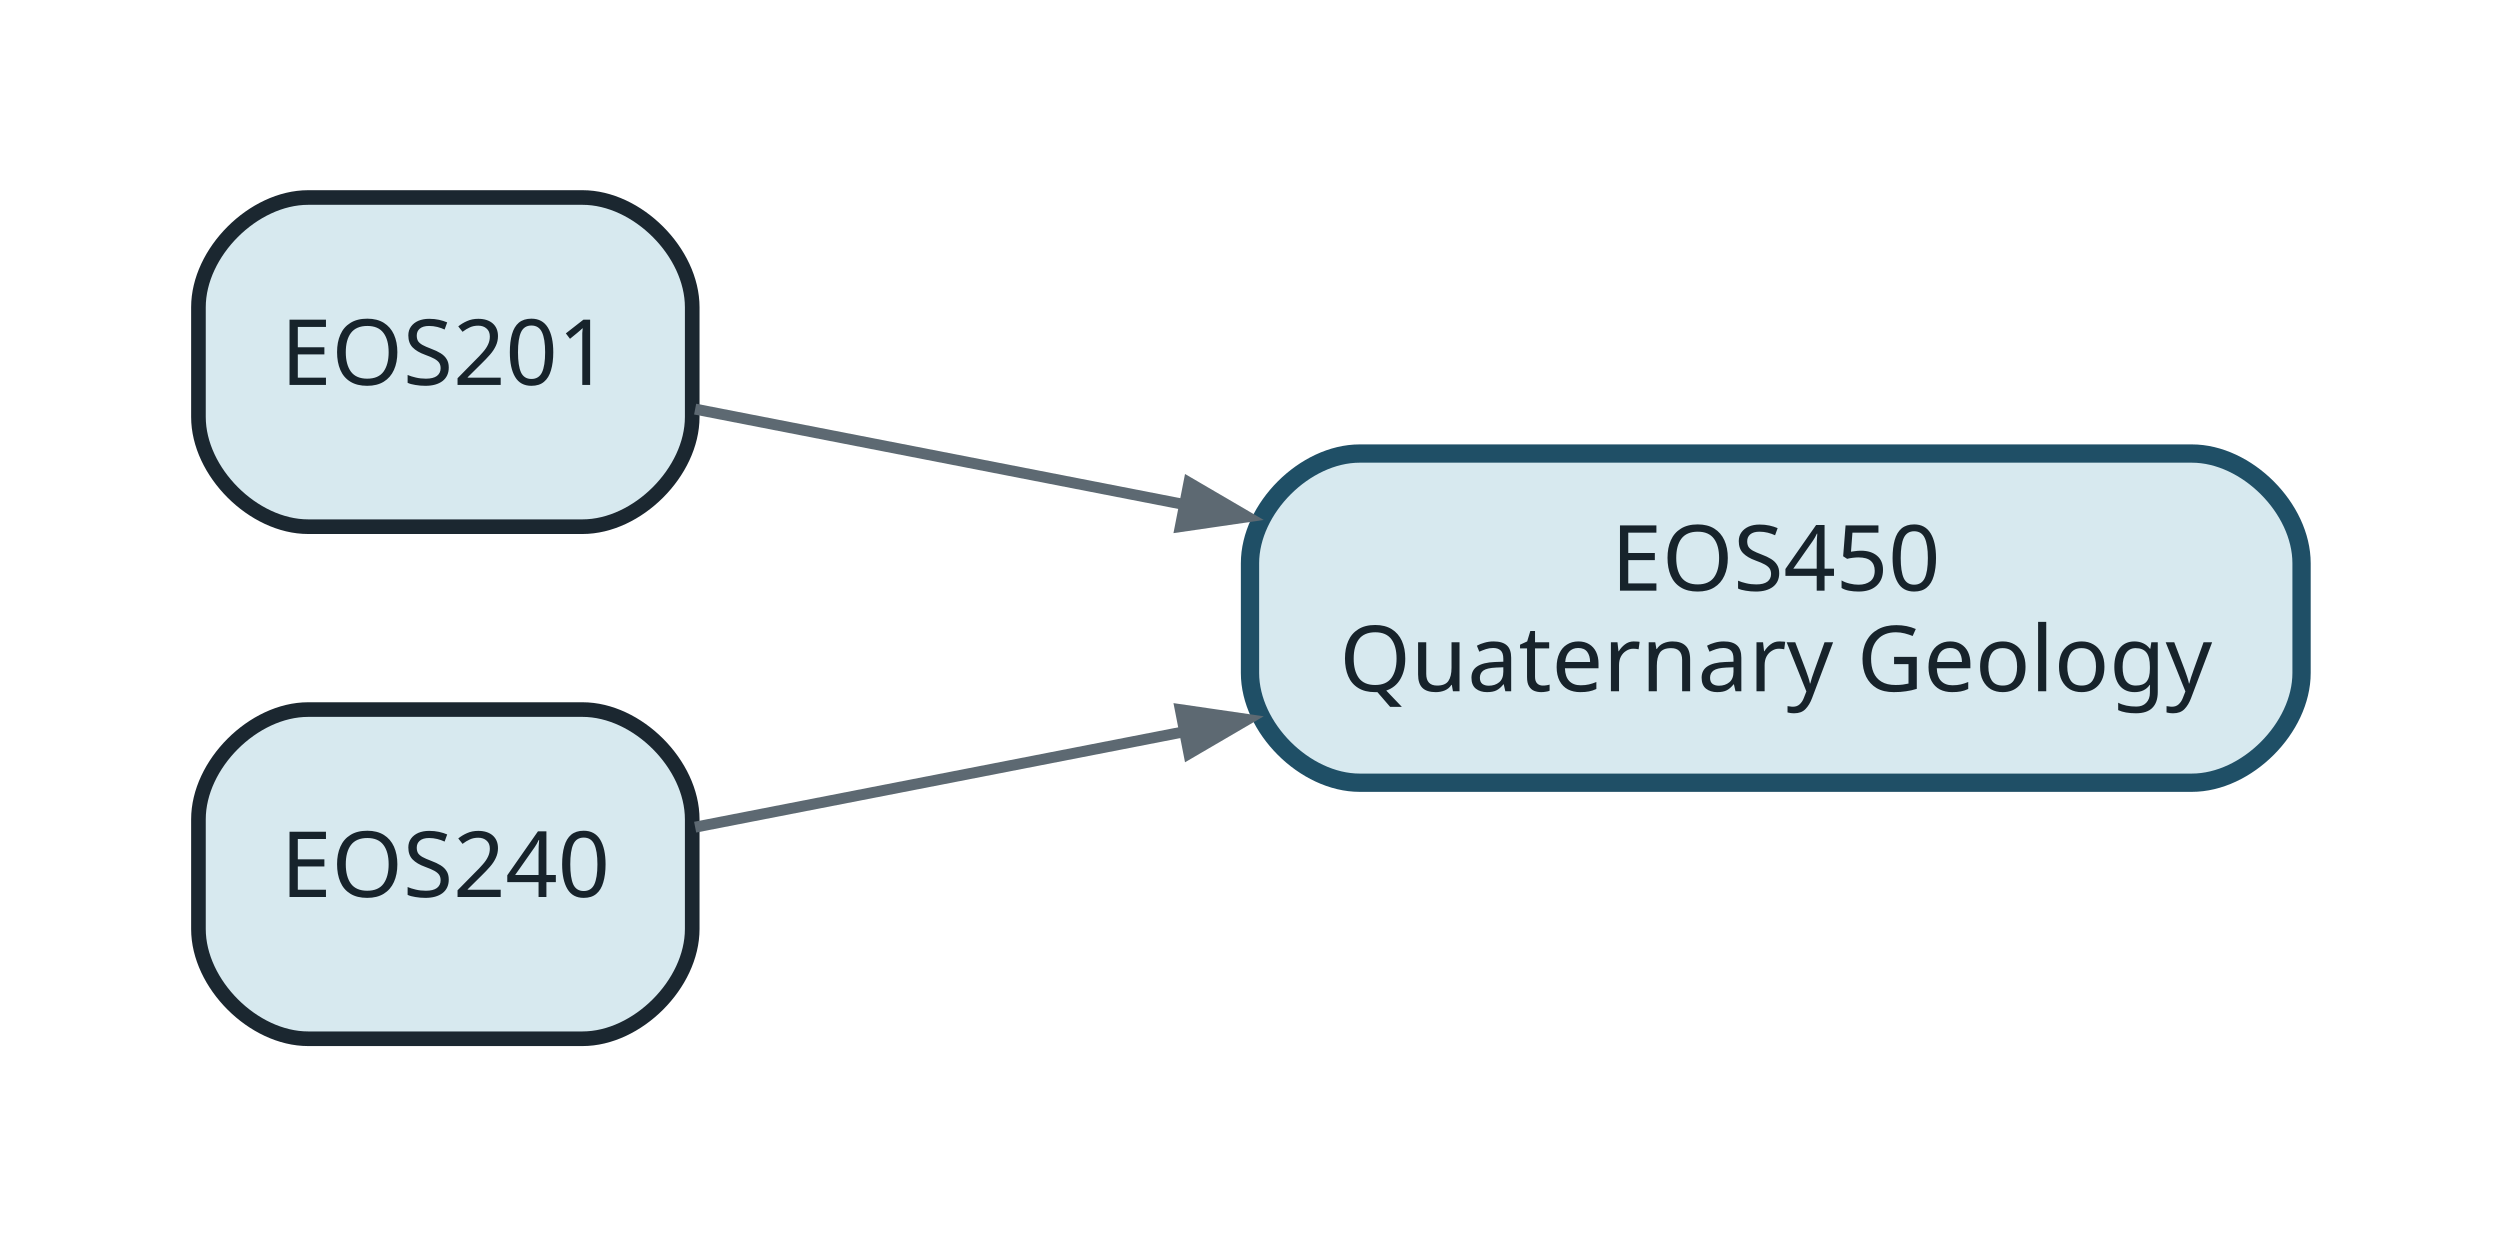
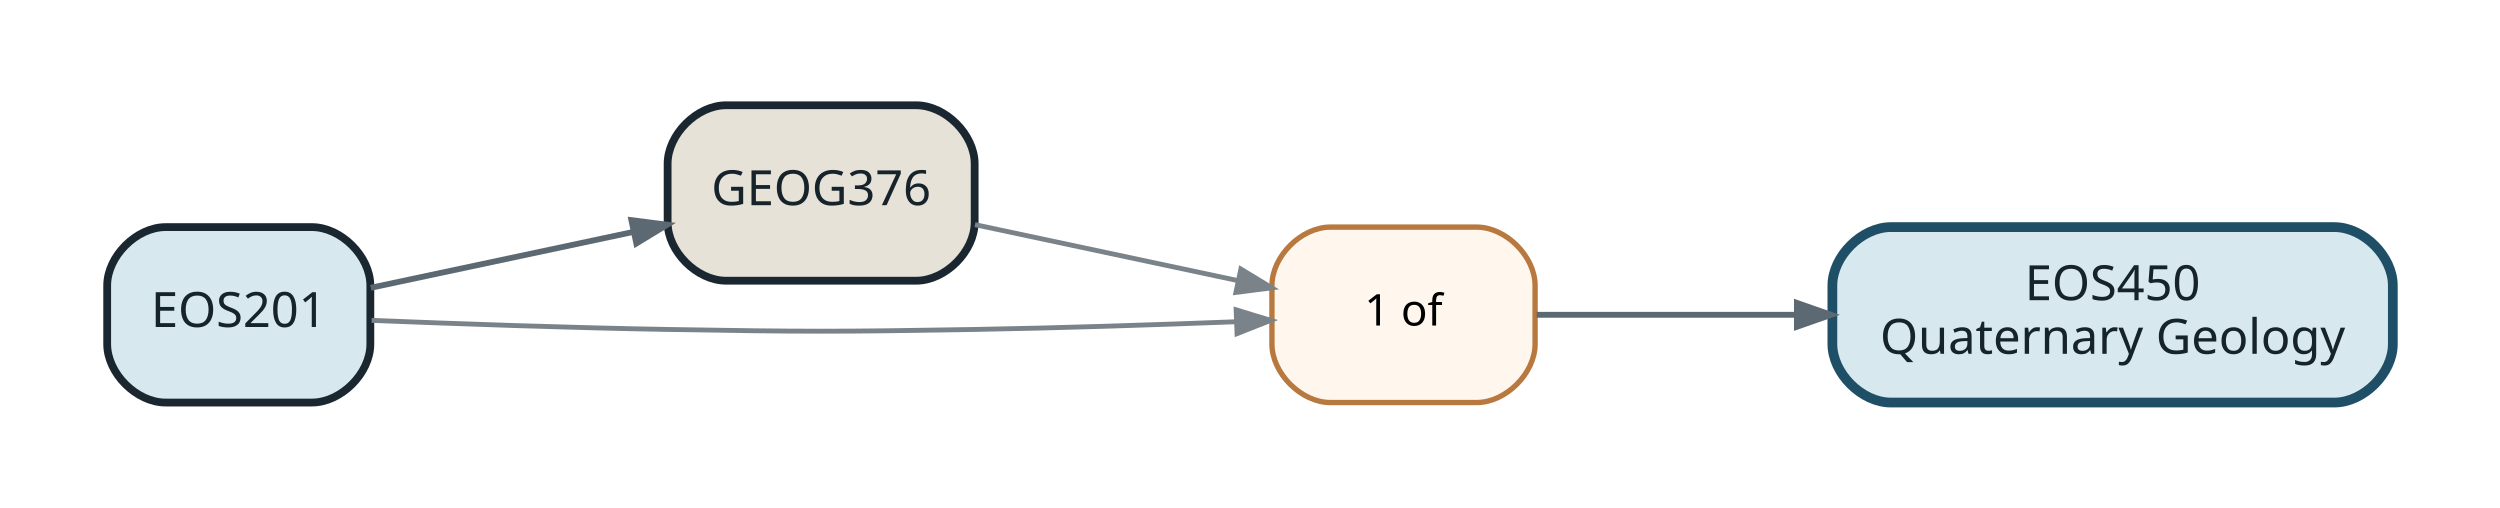
- <svg xmlns="http://www.w3.org/2000/svg" xmlns:xlink="http://www.w3.org/1999/xlink" width="273pt" height="135pt" viewBox="0.00 0.00 273.20 135.20">
-   <g id="graph0" class="graph" transform="scale(1 1) rotate(0) translate(21.6 113.6)">
+ <svg xmlns="http://www.w3.org/2000/svg" xmlns:xlink="http://www.w3.org/1999/xlink" width="512pt" height="104pt" viewBox="0.00 0.00 512.20 104.20">
+   <g id="graph0" class="graph" transform="scale(1 1) rotate(0) translate(21.6 82.6)">
    <g id="node1" class="node">
      <g id="a_node1">
        <a xlink:href="../../../courses/EOS201.html" xlink:title="EOS201: Sedimentary Geology" target="_top">
-           <path fill="#d7e9ef" stroke="#1b2730" stroke-width="1.6" d="M42,-92C42,-92 12,-92 12,-92 6,-92 0,-86 0,-80 0,-80 0,-68 0,-68 0,-62 6,-56 12,-56 12,-56 42,-56 42,-56 48,-56 54,-62 54,-68 54,-68 54,-80 54,-80 54,-86 48,-92 42,-92" />
-           <text text-anchor="middle" x="27" y="-71.5" font-family="Avenir Next" font-size="10.00" fill="#17232b">EOS201</text>
+           <path fill="#d7e9ef" stroke="#1b2730" stroke-width="1.6" d="M42,-36C42,-36 12,-36 12,-36 6,-36 0,-30 0,-24 0,-24 0,-12 0,-12 0,-6 6,0 12,0 12,0 42,0 42,0 48,0 54,-6 54,-12 54,-12 54,-24 54,-24 54,-30 48,-36 42,-36" />
+           <text text-anchor="middle" x="27" y="-15.5" font-family="Avenir Next" font-size="10.00" fill="#17232b">EOS201</text>
        </a>
      </g>
+     </g>
+     <g id="node2" class="node">
+       <g id="a_node2">
+         <a xlink:href="../../../courses/GEOG376.html" xlink:title="GEOG376: Process Geomorphology" target="_top">
+           <path fill="#e7e2d8" stroke="#1b2730" stroke-width="1.6" d="M166,-61C166,-61 127,-61 127,-61 121,-61 115,-55 115,-49 115,-49 115,-37 115,-37 115,-31 121,-25 127,-25 127,-25 166,-25 166,-25 172,-25 178,-31 178,-37 178,-37 178,-49 178,-49 178,-55 172,-61 166,-61" />
+           <text text-anchor="middle" x="146.5" y="-40.5" font-family="Avenir Next" font-size="10.00" fill="#17232b">GEOG376</text>
+         </a>
+       </g>
+     </g>
+     <g id="edge4" class="edge">
+       <path fill="none" stroke="#5d6972" stroke-width="1.2" d="M54.08,-23.55C69.81,-26.9 90.14,-31.22 107.62,-34.94" />
+       <polygon fill="#5d6972" stroke="#5d6972" stroke-width="1.2" points="107.56,-37.43 114.92,-36.49 108.58,-32.64 107.56,-37.43" />
+     </g>
+     <g id="node4" class="node">
+       <path fill="#fff7ee" stroke="#b7793f" stroke-width="1.1" d="M281,-36C281,-36 251,-36 251,-36 245,-36 239,-30 239,-24 239,-24 239,-12 239,-12 239,-6 245,0 251,0 251,0 281,0 281,0 287,0 293,-6 293,-12 293,-12 293,-24 293,-24 293,-30 287,-36 281,-36" />
+       <text text-anchor="middle" x="266" y="-15.8" font-family="Avenir Next" font-size="9.00">1 of</text>
+     </g>
+     <g id="edge1" class="edge">
+       <path fill="none" stroke="#7a8389" d="M54.26,-16.86C71.52,-16.17 94.6,-15.35 115,-15 143,-14.52 150,-14.52 178,-15 195.69,-15.3 215.4,-15.96 231.57,-16.58" />
+       <polygon fill="#7a8389" stroke="#7a8389" points="231.65,-19.03 238.74,-16.86 231.84,-14.14 231.65,-19.03" />
+     </g>
+     <g id="edge2" class="edge">
+       <path fill="none" stroke="#7a8389" d="M178.07,-36.5C194.61,-32.98 215.05,-28.63 231.96,-25.03" />
+       <polygon fill="#7a8389" stroke="#7a8389" points="232.63,-27.39 238.97,-23.54 231.61,-22.6 232.63,-27.39" />
    </g>
    <g id="node3" class="node">
      <g id="a_node3">
        <a xlink:href="../../../courses/EOS450.html" xlink:title="EOS450: Quaternary Geology" target="_top">
-           <path fill="#d7e9ef" stroke="#1f4f66" stroke-width="2" d="M218,-64C218,-64 127,-64 127,-64 121,-64 115,-58 115,-52 115,-52 115,-40 115,-40 115,-34 121,-28 127,-28 127,-28 218,-28 218,-28 224,-28 230,-34 230,-40 230,-40 230,-52 230,-52 230,-58 224,-64 218,-64" />
-           <text text-anchor="middle" x="172.5" y="-49" font-family="Avenir Next" font-size="10.00" fill="#17232b">EOS450</text>
-           <text text-anchor="middle" x="172.5" y="-38" font-family="Avenir Next" font-size="10.00" fill="#17232b">Quaternary Geology</text>
+           <path fill="#d7e9ef" stroke="#1f4f66" stroke-width="2" d="M457,-36C457,-36 366,-36 366,-36 360,-36 354,-30 354,-24 354,-24 354,-12 354,-12 354,-6 360,0 366,0 366,0 457,0 457,0 463,0 469,-6 469,-12 469,-12 469,-24 469,-24 469,-30 463,-36 457,-36" />
+           <text text-anchor="middle" x="411.5" y="-21" font-family="Avenir Next" font-size="10.00" fill="#17232b">EOS450</text>
+           <text text-anchor="middle" x="411.5" y="-10" font-family="Avenir Next" font-size="10.00" fill="#17232b">Quaternary Geology</text>
        </a>
      </g>
    </g>
-     <g id="edge1" class="edge">
-       <path fill="none" stroke="#5d6972" stroke-width="1.2" d="M54.32,-68.86C69.38,-65.93 88.98,-62.1 107.82,-58.42" />
-       <polygon fill="#5d6972" stroke="#5d6972" stroke-width="1.2" points="108.32,-60.82 114.72,-57.08 107.38,-56.01 108.32,-60.82" />
-     </g>
-     <g id="node2" class="node">
-       <g id="a_node2">
-         <a xlink:href="../../../courses/EOS240.html" xlink:title="EOS240: Geochemistry" target="_top">
-           <path fill="#d7e9ef" stroke="#1b2730" stroke-width="1.6" d="M42,-36C42,-36 12,-36 12,-36 6,-36 0,-30 0,-24 0,-24 0,-12 0,-12 0,-6 6,0 12,0 12,0 42,0 42,0 48,0 54,-6 54,-12 54,-12 54,-24 54,-24 54,-30 48,-36 42,-36" />
-           <text text-anchor="middle" x="27" y="-15.5" font-family="Avenir Next" font-size="10.00" fill="#17232b">EOS240</text>
-         </a>
-       </g>
-     </g>
-     <g id="edge2" class="edge">
-       <path fill="none" stroke="#5d6972" stroke-width="1.2" d="M54.32,-23.14C69.38,-26.07 88.98,-29.9 107.82,-33.58" />
-       <polygon fill="#5d6972" stroke="#5d6972" stroke-width="1.2" points="107.38,-35.99 114.72,-34.92 108.32,-31.18 107.38,-35.99" />
+     <g id="edge3" class="edge">
+       <path fill="none" stroke="#5d6972" stroke-width="1.2" d="M293.32,-18C308.25,-18 327.64,-18 346.33,-18" />
+       <polygon fill="#5d6972" stroke="#5d6972" stroke-width="1.2" points="346.72,-20.45 353.72,-18 346.72,-15.55 346.72,-20.45" />
    </g>
  </g>
</svg>
